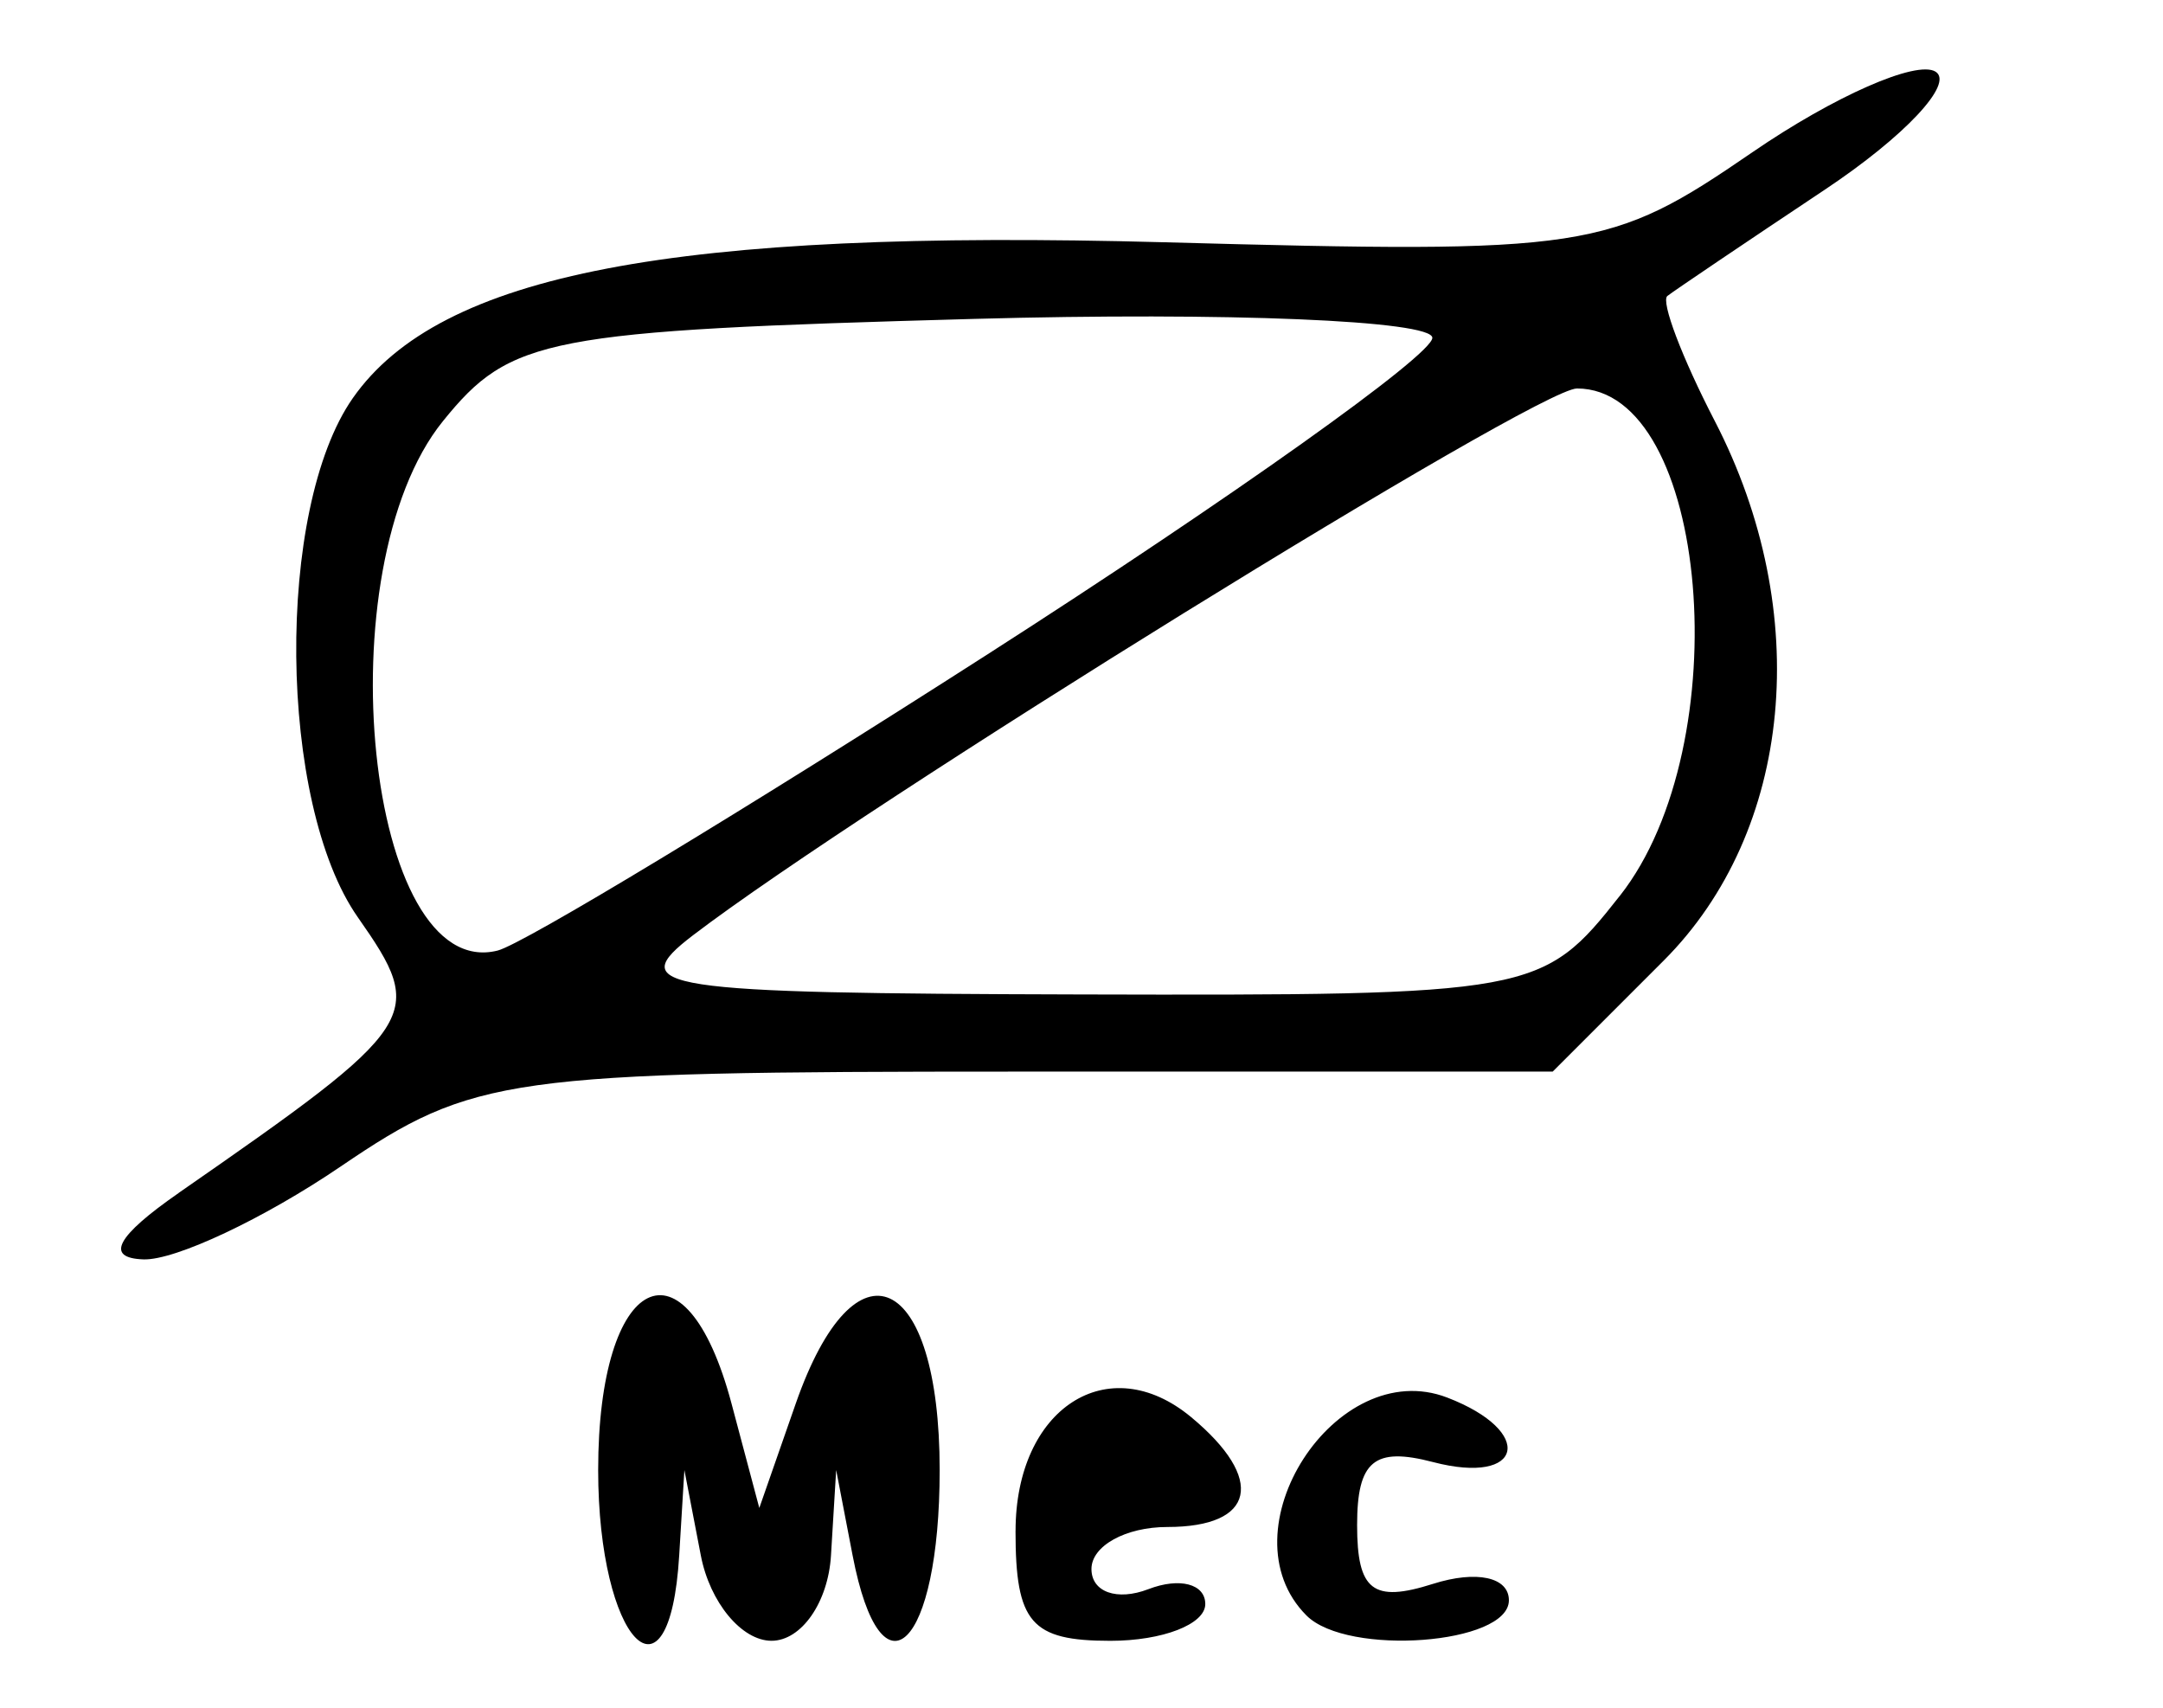
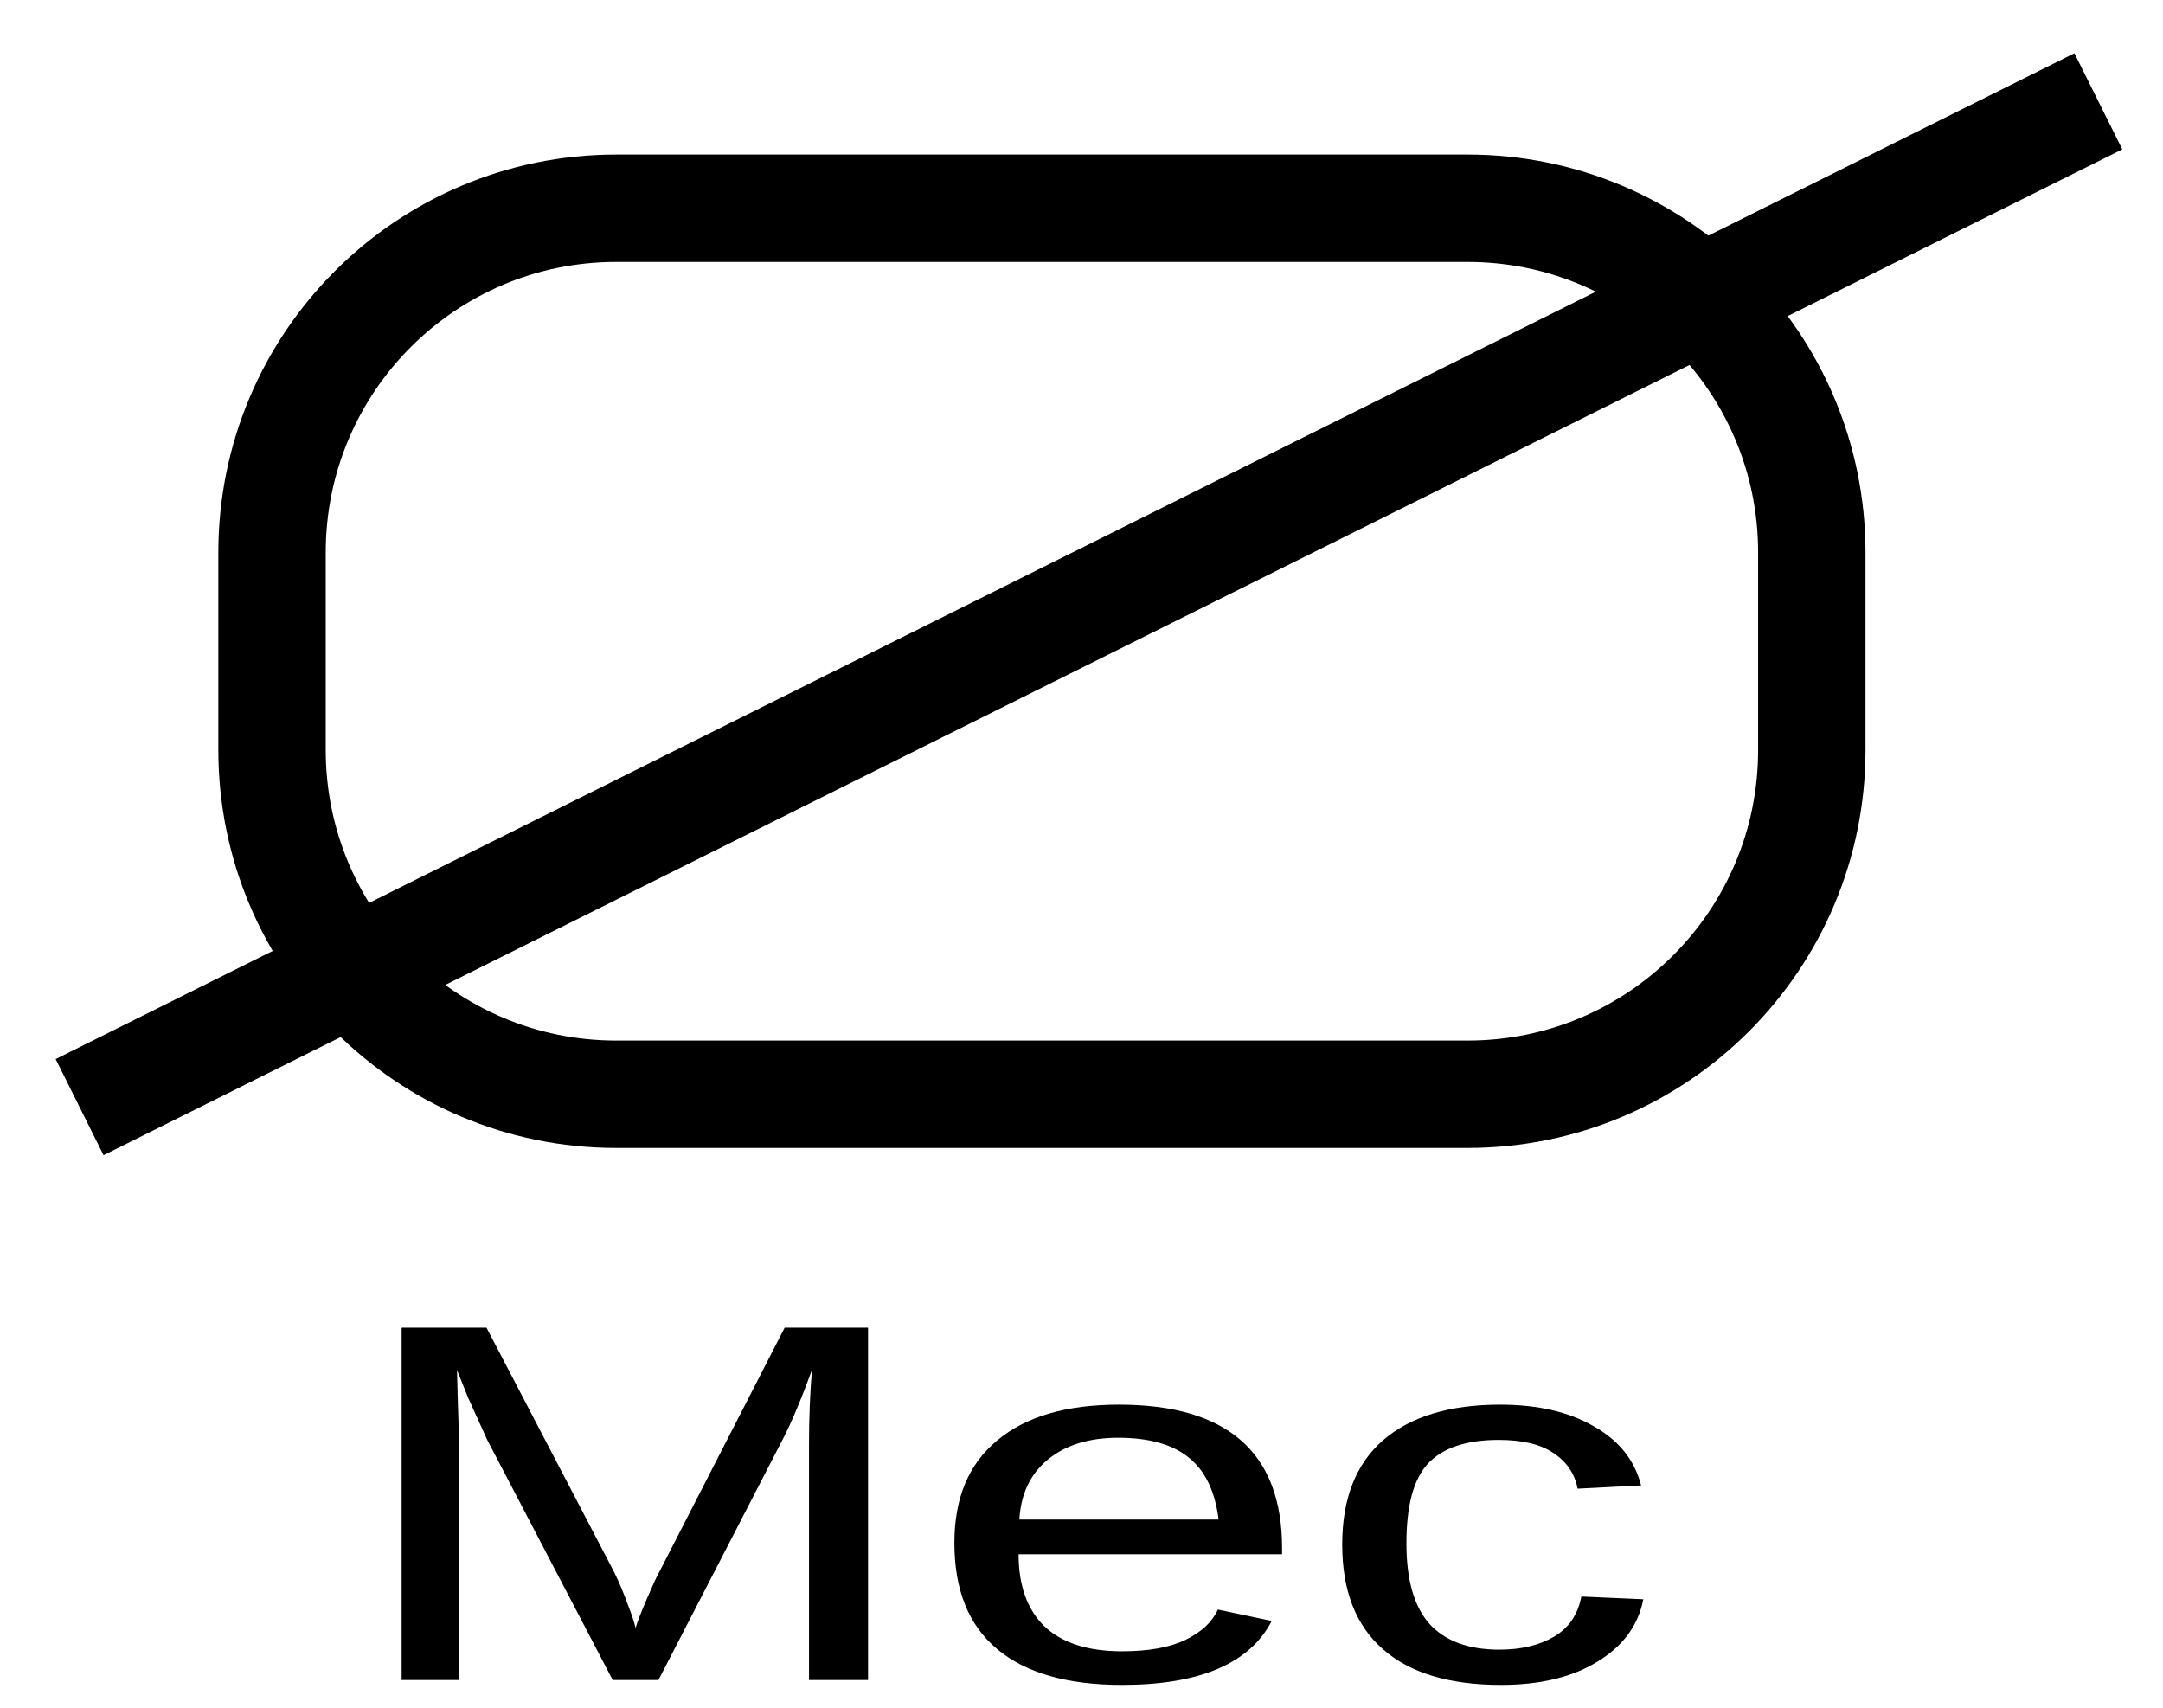
<svg xmlns="http://www.w3.org/2000/svg" id="svg2" version="1.1" width="53.438" height="42.188" viewBox="0 0 53.438 42.188">
  <defs id="defs6" />
-   <path style="fill:#000000" d="m 14.778,36.316 c 0,-4.849 2.156,-5.922 3.295,-1.641 l 0.686,2.578 0.9,-2.578 c 1.471,-4.214 3.556,-3.252 3.556,1.641 0,4.382 -1.441,5.795 -2.151,2.109 l -0.406,-2.109 -0.128,2.109 c -0.07,1.16 -0.731,2.109 -1.469,2.109 -0.738,0 -1.524,-0.949 -1.747,-2.109 l -0.406,-2.109 -0.128,2.109 C 16.54,42.397 14.778,40.541 14.778,36.316 Z m 10.312,1.507 c 0,-3.032 2.287,-4.516 4.338,-2.814 1.844,1.531 1.588,2.714 -0.588,2.714 -1.031,0 -1.875,0.467 -1.875,1.038 0,0.571 0.633,0.795 1.406,0.498 0.773,-0.297 1.406,-0.131 1.406,0.368 0,0.499 -1.055,0.908 -2.344,0.908 -1.96,0 -2.344,-0.444 -2.344,-2.712 z m 7.188,2.087 c -2.085,-2.085 0.725,-6.44 3.475,-5.385 2.183,0.838 1.889,2.179 -0.35,1.594 -1.452,-0.38 -1.875,-0.029 -1.875,1.557 0,1.621 0.391,1.924 1.875,1.452 1.076,-0.341 1.875,-0.168 1.875,0.406 0,1.09 -3.987,1.389 -5,0.376 z M 4.414,29.47 C 10.421,25.301 10.55,25.102 8.84,22.66 6.867,19.844 6.798,12.574 8.718,9.833 10.869,6.762 16.635,5.656 28.764,5.985 39.241,6.27 39.75,6.192 43.294,3.761 45.313,2.376 47.349,1.48 47.818,1.77 c 0.469,0.29 -0.762,1.602 -2.735,2.916 -1.973,1.314 -3.724,2.496 -3.89,2.626 -0.167,0.13 0.36,1.521 1.172,3.09 2.446,4.73 1.934,10.132 -1.265,13.331 l -2.74,2.74 -13.247,0 c -12.585,0 -13.419,0.117 -16.696,2.344 -1.897,1.289 -4.089,2.322 -4.872,2.295 -0.958,-0.033 -0.674,-0.569 0.87,-1.641 z M 40.022,22.127 c 2.946,-3.745 2.201,-12.53 -1.062,-12.53 -0.989,0 -17.626,10.291 -21.839,13.508 -1.714,1.309 -0.895,1.435 9.541,1.462 11.232,0.029 11.448,-0.01 13.359,-2.44 z M 24.405,16.16 C 30.436,12.293 35.378,8.777 35.387,8.347 35.395,7.917 30.302,7.706 24.068,7.878 13.475,8.171 12.616,8.336 10.943,10.404 7.993,14.051 9.055,24.307 12.297,23.482 12.925,23.322 18.374,20.027 24.405,16.16 Z" id="path3338" />
+   <g id="g4710" transform="translate(53.27066,-2.681409)">
+     <rect ry="8.504" y="7.826" x="-46.55" height="21.888" width="38.041" id="rect3045" style="fill:none;stroke:#000000;stroke-width:2.653;stroke-linejoin:round;stroke-miterlimit:4;stroke-opacity:1;stroke-dasharray:none" />
+     <text xml:space="preserve" style="font-size:14.765px;font-style:normal;font-weight:normal;line-height:125%;letter-spacing:0px;word-spacing:0px;fill:#000000;fill-opacity:1;stroke:none;font-family:Sans" x="-38.369" y="51.559" id="text4031" transform="scale(1.166888,0.8569802)">
+       <tspan id="tspan4033" x="-38.369" y="51.559" style="font-style:normal;font-variant:normal;font-weight:normal;font-stretch:normal;font-family:Arial;-inkscape-font-specification:Arial">Mec</tspan>
+     </text>
+     <path id="path4200" d="M -51.304,30.032 -1.43,5.184" style="fill:none;stroke:#000000;stroke-width:2.653;stroke-linecap:butt;stroke-linejoin:miter;stroke-miterlimit:4;stroke-opacity:1;stroke-dasharray:none" />
+   </g>
</svg>
